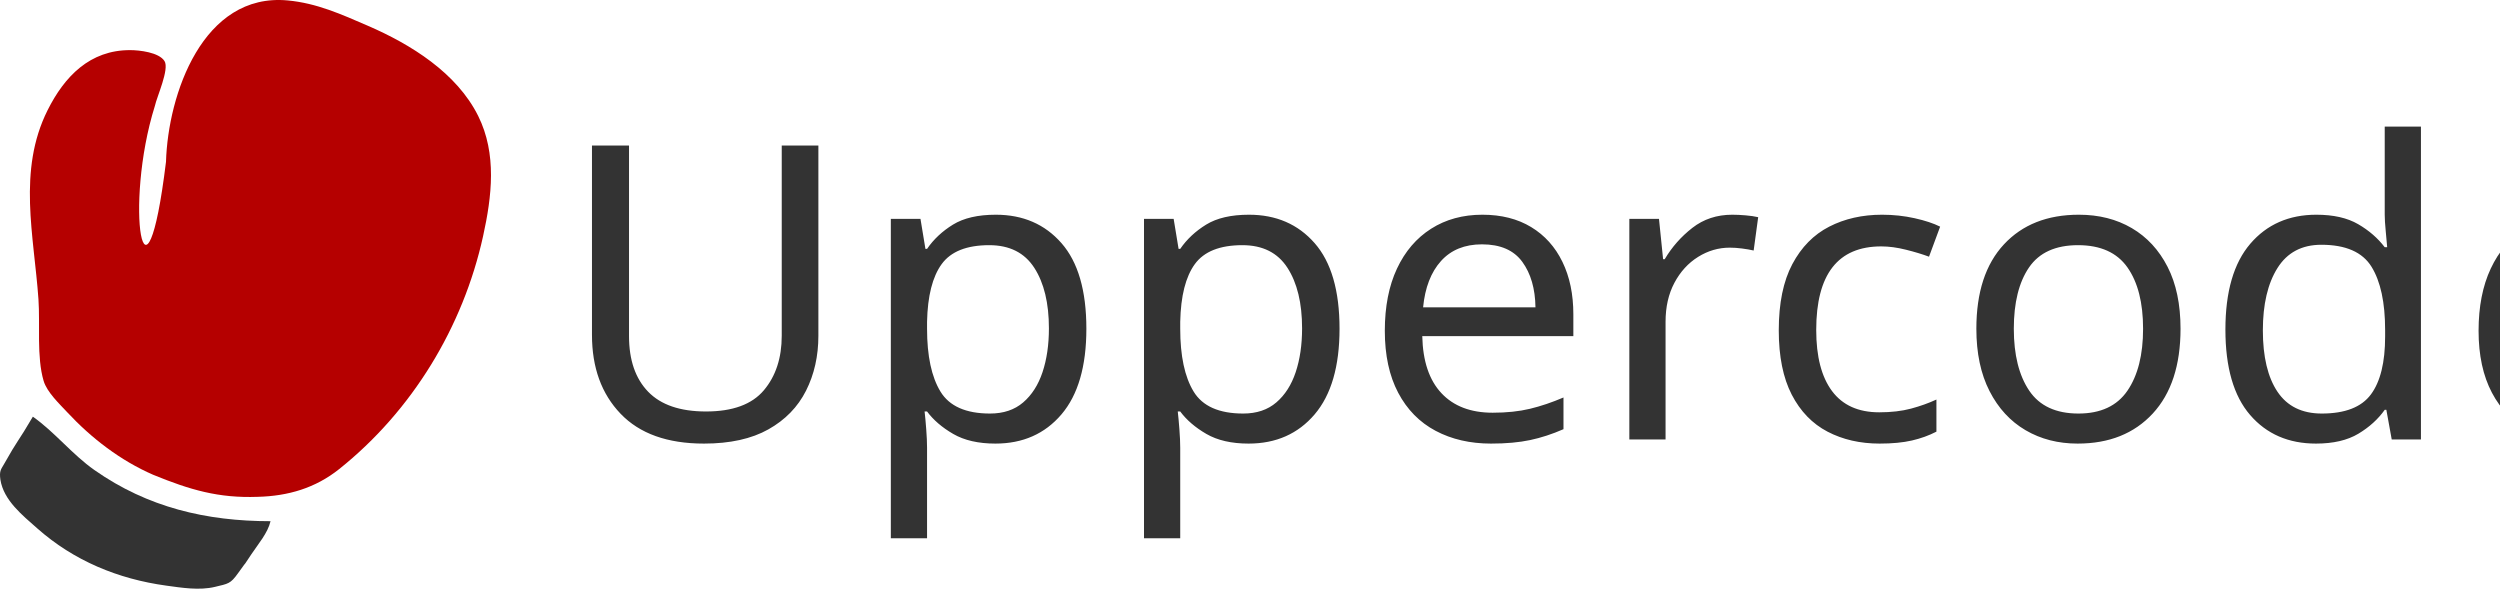
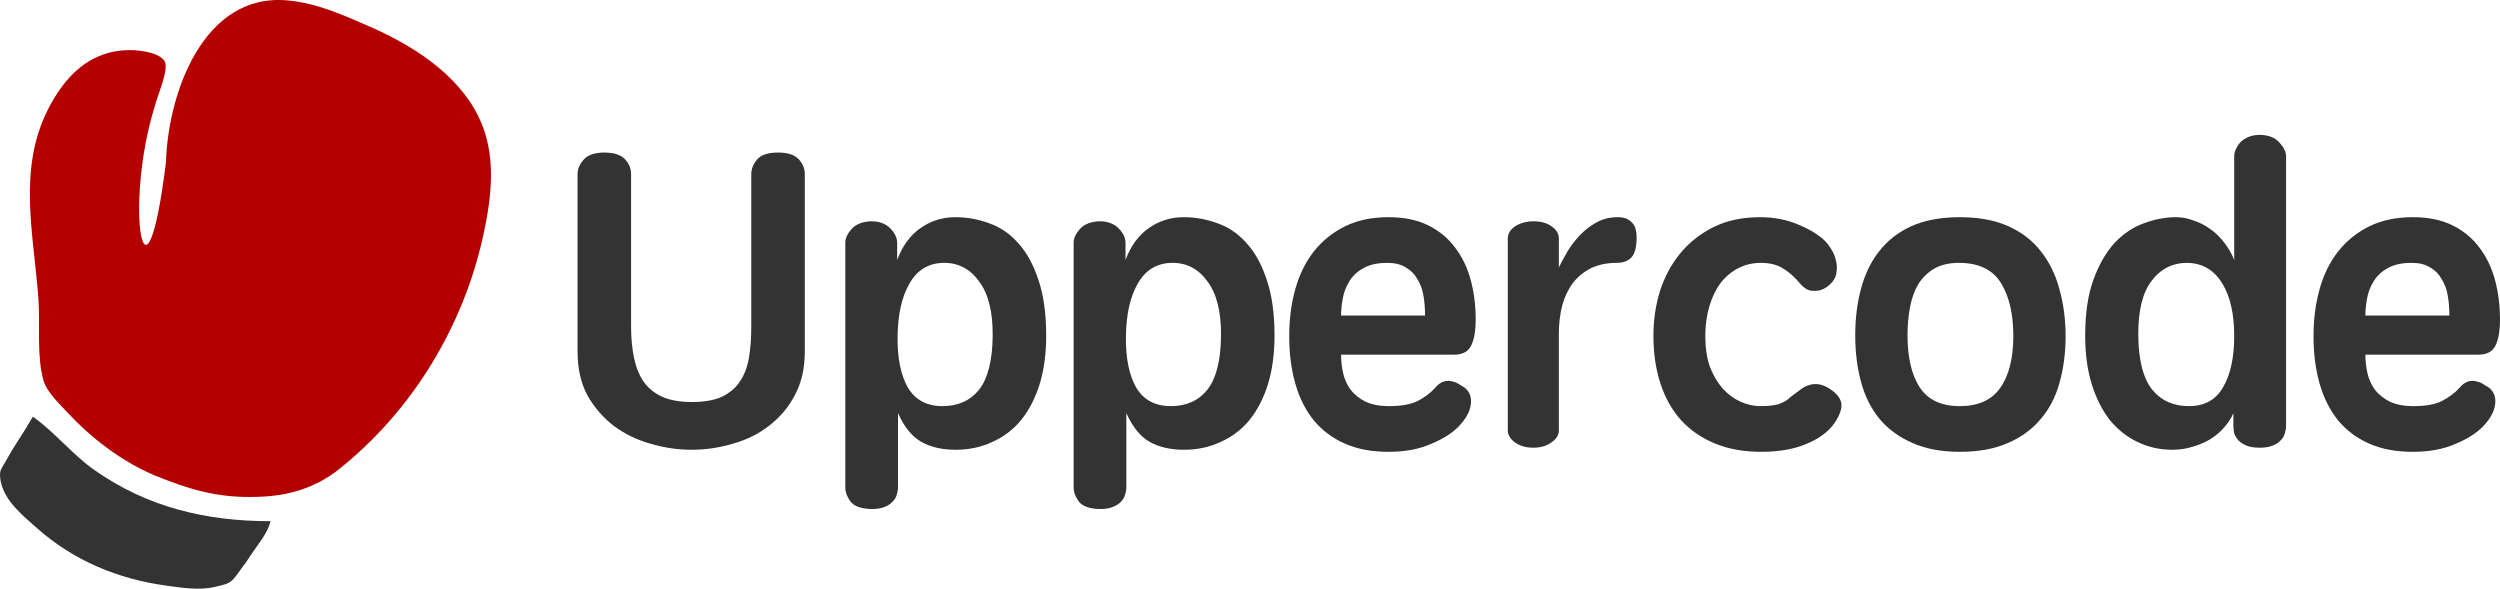
<svg xmlns="http://www.w3.org/2000/svg" width="1746.014" height="411.149" viewBox="0 0 1746.014 411.149" id="svg2" version="1.1">
  <path style="fill:#b50000;fill-opacity:1;stroke:none" d="m 106.949,331.582 c -22.731,-9.889 -43.082,-25.503 -59.91,-43.576 -5.498,-5.904 -14.245,-14.107 -16.577,-22 -4.939,-16.721 -2.375,-39.49 -3.603,-57 -3.115,-44.445 -14.714,-89.846 6.36,-132 11.835,-23.673 29.595,-42.09 57.73,-41.999 6.449,0.021 20.05,1.521 23.933,7.636 3.546,5.584 -5.347,24.906 -6.722,31.363 -21.923,69.802 -6.651,156.882 7.775,39 1.377,-46.967 25.702,-118.249 85.014,-112.7 20.341,1.903 37.479,9.691 56,17.7 30.006,12.975 62.075,32.897 77.03,63 13.153,26.476 9.527,56.194 3.394,84 -13.996,63.459 -49.571,121.929 -100.424,162.551 -16.635,13.288 -35.695,18.912 -57,19.434 -27.388,1 -47.29,-4.883 -73,-15.409 z" id="path6" />
  <path style="fill:#333333;fill-opacity:1;stroke:none" d="m 22.949,291.006 c 15.389,10.84 27.365,26.304 43,37.279 37.216,26.125 78.209,35.721 123,35.721 -1.953,8.317 -8.647,15.97 -13.333,23 -9.184,13.776 0.198,-0.093 -9.415,13.391 -5.288,7.417 -6.793,7.23 -16.07,9.476 -10.904,2.639 -23.295,0.601 -34,-0.867 -33.609,-4.607 -64.572,-17.356 -90.182,-40.05 -10.227,-9.062 -23.432,-19.513 -25.671,-33.95 -0.893,-6.169 0.496,-7.261 2.342,-10.543 10.345,-18.399 9.639,-15.16 20.329,-33.457" id="path10" />
-   <defs />
-   <text xml:space="preserve" style="font-style:normal;font-weight:normal;font-size:40px;line-height:125%;font-family:sans-serif;letter-spacing:0px;word-spacing:0px;fill:#333333;fill-opacity:1;stroke:none;stroke-width:1px;stroke-linecap:butt;stroke-linejoin:miter;stroke-opacity:1" x="387.563" y="306.929" id="text4150">
-     <tspan id="tspan4152" x="387.563" y="306.929" style="font-style:normal;font-variant:normal;font-weight:normal;font-stretch:normal;font-size:287.5px;font-family:'Yuanti SC';-inkscape-font-specification:'Yuanti SC';fill:#333333;fill-opacity:1">Uppercode</tspan>
-   </text>
+   <defs id="defs5" />
+   <g style="font-style:normal;font-weight:normal;font-size:40px;line-height:125%;font-family:sans-serif;letter-spacing:0px;word-spacing:0px;fill:#333333;fill-opacity:1;stroke:none;stroke-width:1px;stroke-linecap:butt;stroke-linejoin:miter;stroke-opacity:1" id="text4150">
+     <path d="m 403.376,121.491 q 0,-5.175 4.312,-10.062 4.312,-4.888 14.375,-4.888 10.062,0 14.375,4.6 4.312,4.6 4.312,10.35 l 0,106.375 q 0,12.075 2.013,21.85 2.013,9.775 6.612,16.675 4.888,6.9 12.938,10.637 8.338,3.737 20.988,3.737 12.363,0 20.413,-3.45 8.05,-3.737 12.65,-10.35 4.888,-6.9 6.612,-16.675 1.725,-9.775 1.725,-22.425 l 0,-106.375 q 0,-5.175 4.025,-10.062 4.025,-4.888 14.662,-4.888 10.062,0 14.375,4.6 4.312,4.6 4.312,10.35 l 0,124.2 q 0,17.25 -6.9,30.188 -6.612,12.65 -17.825,21.275 -10.925,8.625 -25.3,12.65 -14.088,4.312 -29.038,4.312 -14.662,0 -29.038,-4.312 -14.088,-4.025 -25.3,-12.363 -11.213,-8.625 -18.4,-21.275 -6.9,-12.938 -6.9,-30.475 l 0,-124.2 z" style="font-style:normal;font-variant:normal;font-weight:normal;font-stretch:normal;font-size:287.5px;font-family:'Yuanti SC';-inkscape-font-specification:'Yuanti SC';fill:#333333;fill-opacity:1" id="path4140" />
+     <path d="m 693.288,234.766 q 0.287,-25.3 -9.488,-38.237 -9.488,-13.225 -25.012,-12.938 -15.525,0.287 -23.575,14.375 -8.05,13.8 -8.338,37.087 -0.287,22.425 7.188,35.65 7.763,12.938 24.15,12.938 16.387,0 25.587,-11.5 9.2,-11.787 9.488,-37.375 z m -66.125,105.8 q 0,2.3 -0.863,4.888 -0.575,2.587 -2.875,4.888 -2.013,2.3 -5.75,3.737 -3.45,1.438 -8.912,1.438 -11.213,-0.287 -14.95,-5.463 -3.45,-4.888 -3.45,-9.488 l 0,-171.062 q 0,-4.6 4.312,-9.488 4.6,-5.175 13.8,-5.463 4.6,0 8.05,1.438 3.45,1.438 5.463,3.737 2.3,2.3 3.45,4.888 1.15,2.587 1.15,4.888 l 0,12.075 q 5.463,-14.662 16.1,-22.137 10.925,-7.763 24.438,-7.763 12.363,0 23.863,4.312 11.5,4.025 20.125,13.8 8.912,9.775 14.088,25.587 5.463,15.812 5.463,39.1 0,18.975 -4.6,33.925 -4.6,14.662 -12.938,25.012 -8.338,10.062 -20.125,15.238 -11.5,5.463 -25.587,5.463 -14.088,0 -23.863,-5.463 -9.775,-5.463 -16.387,-20.125 l 0,52.038 z" style="font-style:normal;font-variant:normal;font-weight:normal;font-stretch:normal;font-size:287.5px;font-family:'Yuanti SC';-inkscape-font-specification:'Yuanti SC';fill:#333333;fill-opacity:1" id="path4142" />
+     <path d="m 852.761,234.766 q 0.287,-25.3 -9.488,-38.237 -9.488,-13.225 -25.012,-12.938 -15.525,0.287 -23.575,14.375 -8.05,13.8 -8.338,37.087 -0.287,22.425 7.188,35.65 7.763,12.938 24.15,12.938 16.387,0 25.587,-11.5 9.2,-11.787 9.488,-37.375 z m -66.125,105.8 q 0,2.3 -0.863,4.888 -0.575,2.587 -2.875,4.888 -2.013,2.3 -5.75,3.737 -3.45,1.438 -8.912,1.438 -11.213,-0.287 -14.95,-5.463 -3.45,-4.888 -3.45,-9.488 l 0,-171.062 q 0,-4.6 4.312,-9.488 4.6,-5.175 13.8,-5.463 4.6,0 8.05,1.438 3.45,1.438 5.463,3.737 2.3,2.3 3.45,4.888 1.15,2.587 1.15,4.888 l 0,12.075 q 5.463,-14.662 16.1,-22.137 10.925,-7.763 24.438,-7.763 12.363,0 23.863,4.312 11.5,4.025 20.125,13.8 8.912,9.775 14.088,25.587 5.463,15.812 5.463,39.1 0,18.975 -4.6,33.925 -4.6,14.662 -12.938,25.012 -8.338,10.062 -20.125,15.238 -11.5,5.463 -25.587,5.463 -14.088,0 -23.863,-5.463 -9.775,-5.463 -16.387,-20.125 l 0,52.038 z" style="font-style:normal;font-variant:normal;font-weight:normal;font-stretch:normal;font-size:287.5px;font-family:'Yuanti SC';-inkscape-font-specification:'Yuanti SC';fill:#333333;fill-opacity:1" id="path4144" />
+     <path d="m 995.271,220.391 q 0,-7.475 -1.15,-14.088 -1.15,-6.612 -4.312,-11.5 -2.875,-5.175 -8.05,-8.05 -4.888,-3.163 -12.938,-3.163 -10.35,0 -16.675,3.737 -6.325,3.45 -9.775,9.2 -3.45,5.463 -4.6,12.075 -1.15,6.325 -1.15,11.787 l 58.65,0 z m -25.587,95.162 q -17.538,0 -30.475,-5.75 -12.938,-5.75 -21.562,-16.1 -8.625,-10.637 -12.938,-25.587 -4.312,-14.95 -4.312,-33.35 0,-17.825 4.312,-33.062 4.312,-15.238 12.938,-26.163 8.912,-11.213 21.85,-17.538 12.938,-6.325 30.188,-6.325 16.387,0 27.887,5.75 11.5,5.75 18.688,15.525 7.475,9.775 10.925,22.712 3.45,12.938 3.45,27.312 0,12.075 -3.163,18.4 -3.163,6.325 -11.787,6.325 l -79.063,0 q 0,6.612 1.438,12.938 1.438,6.325 5.175,11.5 4.025,5.175 10.35,8.338 6.612,3.163 16.675,3.163 12.938,0 20.125,-3.737 7.475,-4.025 11.788,-8.912 3.163,-3.737 6.325,-4.6 3.163,-0.863 5.75,0 2.875,0.575 4.888,2.013 2.3,1.438 3.737,2.3 5.463,4.312 4.312,12.075 -1.15,7.475 -8.338,14.95 -6.9,7.188 -19.55,12.363 -12.363,5.463 -29.613,5.463 z" style="font-style:normal;font-variant:normal;font-weight:normal;font-stretch:normal;font-size:287.5px;font-family:'Yuanti SC';-inkscape-font-specification:'Yuanti SC';fill:#333333;fill-opacity:1" id="path4146" />
+     <path d="m 1128.958,183.591 q -10.062,0 -17.825,3.737 -7.475,3.737 -12.65,10.35 -4.888,6.612 -7.475,15.812 -2.3,9.2 -2.3,19.837 l 0,67.275 q 0,4.888 -5.175,8.338 -4.888,3.737 -12.65,3.737 -7.763,0 -12.938,-3.737 -4.888,-3.737 -4.888,-8.338 l 0,-133.975 q 0,-5.175 5.175,-8.625 5.463,-3.45 12.938,-3.45 7.475,0 12.363,3.45 5.175,3.45 5.175,8.625 l 0,20.125 q 2.587,-5.175 6.037,-11.213 3.737,-6.037 8.625,-11.213 5.175,-5.463 11.5,-8.912 6.612,-3.737 14.95,-3.737 4.312,0 6.9,1.438 2.587,1.438 4.025,3.45 1.438,2.013 1.725,4.312 0.575,2.3 0.575,4.312 0,10.925 -3.737,14.662 -3.45,3.737 -10.35,3.737 z" style="font-style:normal;font-variant:normal;font-weight:normal;font-stretch:normal;font-size:287.5px;font-family:'Yuanti SC';-inkscape-font-specification:'Yuanti SC';fill:#333333;fill-opacity:1" id="path4148" />
+     <path d="m 1154.766,234.479 q 0,-16.387 4.6,-31.337 4.888,-14.95 14.088,-26.163 9.488,-11.5 23.288,-18.4 14.088,-6.9 32.487,-6.9 14.662,0 26.738,5.175 12.363,5.175 18.688,11.5 2.3,2.3 4.312,5.75 2.3,3.45 3.163,7.475 1.15,4.025 0.575,8.05 -0.287,4.025 -3.163,7.475 -1.15,1.438 -3.45,3.163 -2.3,1.725 -5.463,2.587 -3.163,0.575 -6.612,0 -3.45,-0.863 -6.9,-4.888 -5.75,-6.9 -12.075,-10.637 -6.037,-3.737 -15.238,-3.737 -8.625,0 -15.812,3.737 -7.188,3.737 -12.363,10.35 -4.888,6.612 -7.763,16.1 -2.875,9.488 -2.875,20.988 0,12.075 3.163,21.275 3.45,8.912 8.912,15.238 5.463,6.037 12.363,9.2 6.9,3.163 14.088,3.163 5.463,0 8.912,-0.575 3.737,-0.575 6.037,-1.725 2.587,-1.15 4.025,-2.3 1.725,-1.438 3.45,-2.875 2.587,-2.013 5.463,-4.025 2.875,-2.3 6.037,-3.163 3.163,-1.15 6.9,-0.575 3.737,0.575 8.05,3.45 6.325,4.312 7.475,9.2 1.15,4.6 -3.163,12.075 -5.75,10.062 -19.262,16.1 -13.512,6.325 -33.35,6.325 -18.113,0 -32.2,-5.75 -14.088,-5.75 -23.863,-16.387 -9.488,-10.637 -14.375,-25.587 -4.888,-14.95 -4.888,-33.35 z" style="font-style:normal;font-variant:normal;font-weight:normal;font-stretch:normal;font-size:287.5px;font-family:'Yuanti SC';-inkscape-font-specification:'Yuanti SC';fill:#333333;fill-opacity:1" id="path4150" />
+     <path d="m 1368.733,151.679 q 19.837,0 33.925,6.325 14.088,6.325 22.712,17.538 8.912,11.213 12.938,26.45 4.312,15.238 4.312,32.775 0,17.825 -4.312,32.775 -4.025,14.662 -13.225,25.3 -8.912,10.637 -23,16.675 -13.8,6.037 -33.35,6.037 -19.55,0 -33.35,-6.325 -13.8,-6.037 -22.712,-16.675 -8.912,-10.925 -12.938,-25.875 -4.025,-14.95 -4.025,-32.487 0,-17.538 4.025,-32.487 4.025,-15.238 12.65,-26.163 8.625,-11.213 22.425,-17.538 14.088,-6.325 33.925,-6.325 z m 0,131.963 q 19.262,0 28.175,-12.65 9.2,-12.938 9.2,-36.225 0,-23.288 -8.625,-37.087 -8.625,-14.088 -29.325,-14.088 -10.35,0 -17.25,4.025 -6.9,4.025 -11.213,10.925 -4.025,6.9 -5.75,16.1 -1.725,9.2 -1.725,19.55 0,23.288 8.625,36.513 8.625,12.938 27.887,12.938 z" style="font-style:normal;font-variant:normal;font-weight:normal;font-stretch:normal;font-size:287.5px;font-family:'Yuanti SC';-inkscape-font-specification:'Yuanti SC';fill:#333333;fill-opacity:1" id="path4152" />
+     <path d="m 1493.391,234.479 q 0.287,25.587 9.488,37.375 9.488,11.787 25.875,11.787 16.387,0 23.863,-13.225 7.763,-13.225 7.763,-35.65 0,-23.288 -8.338,-36.8 -8.338,-13.8 -23.863,-14.375 -15.812,-0.287 -25.587,12.65 -9.488,12.65 -9.2,38.237 z m 66.412,54.05 q -2.013,4.888 -6.037,9.488 -3.737,4.6 -9.488,8.338 -5.463,3.45 -12.363,5.463 -6.9,2.3 -14.662,2.3 -13.225,0 -24.438,-5.463 -10.925,-5.175 -19.262,-15.238 -8.05,-10.35 -12.65,-25.012 -4.6,-14.95 -4.6,-33.925 0,-23.288 5.75,-39.1 5.75,-15.812 14.662,-25.587 9.2,-9.775 20.413,-13.8 11.5,-4.312 22.712,-4.312 6.037,0 12.075,2.3 6.325,2.013 11.787,6.037 5.463,3.737 9.775,9.488 4.312,5.463 6.9,12.075 l 0,-72.45 q 0,-2.3 1.15,-4.888 1.15,-2.587 3.163,-4.887 2.3,-2.3 5.75,-3.737 3.45,-1.438 8.05,-1.438 9.2,0.287 13.512,5.463 4.6,4.887 4.6,9.487 l 0,188.6 q 0,2.3 -0.863,4.888 -0.575,2.587 -2.875,4.888 -2.013,2.3 -5.75,3.737 -3.45,1.438 -8.912,1.438 -5.75,0 -9.2,-1.438 -3.45,-1.438 -5.75,-3.737 -2.013,-2.3 -2.875,-4.888 -0.575,-2.587 -0.575,-4.888 l 0,-9.2 z" style="font-style:normal;font-variant:normal;font-weight:normal;font-stretch:normal;font-size:287.5px;font-family:'Yuanti SC';-inkscape-font-specification:'Yuanti SC';fill:#333333;fill-opacity:1" id="path4154" />
+     <path d="m 1710.651,220.391 q 0,-7.475 -1.15,-14.088 -1.15,-6.612 -4.312,-11.5 -2.875,-5.175 -8.05,-8.05 -4.888,-3.163 -12.938,-3.163 -10.35,0 -16.675,3.737 -6.325,3.45 -9.775,9.2 -3.45,5.463 -4.6,12.075 -1.15,6.325 -1.15,11.787 l 58.65,0 z m -25.587,95.162 q -17.538,0 -30.475,-5.75 -12.938,-5.75 -21.562,-16.1 -8.625,-10.637 -12.938,-25.587 -4.312,-14.95 -4.312,-33.35 0,-17.825 4.312,-33.062 4.312,-15.238 12.938,-26.163 8.912,-11.213 21.85,-17.538 12.938,-6.325 30.188,-6.325 16.387,0 27.887,5.75 11.5,5.75 18.688,15.525 7.475,9.775 10.925,22.712 3.45,12.938 3.45,27.312 0,12.075 -3.163,18.4 -3.163,6.325 -11.787,6.325 l -79.062,0 q 0,6.612 1.438,12.938 1.438,6.325 5.175,11.5 4.025,5.175 10.35,8.338 6.612,3.163 16.675,3.163 12.938,0 20.125,-3.737 7.475,-4.025 11.787,-8.912 3.163,-3.737 6.325,-4.6 3.163,-0.863 5.75,0 2.875,0.575 4.888,2.013 2.3,1.438 3.737,2.3 5.463,4.312 4.312,12.075 -1.15,7.475 -8.338,14.95 -6.9,7.188 -19.55,12.363 -12.363,5.463 -29.613,5.463 z" style="font-style:normal;font-variant:normal;font-weight:normal;font-stretch:normal;font-size:287.5px;font-family:'Yuanti SC';-inkscape-font-specification:'Yuanti SC';fill:#333333;fill-opacity:1" id="path4156" />
+   </g>
</svg>
